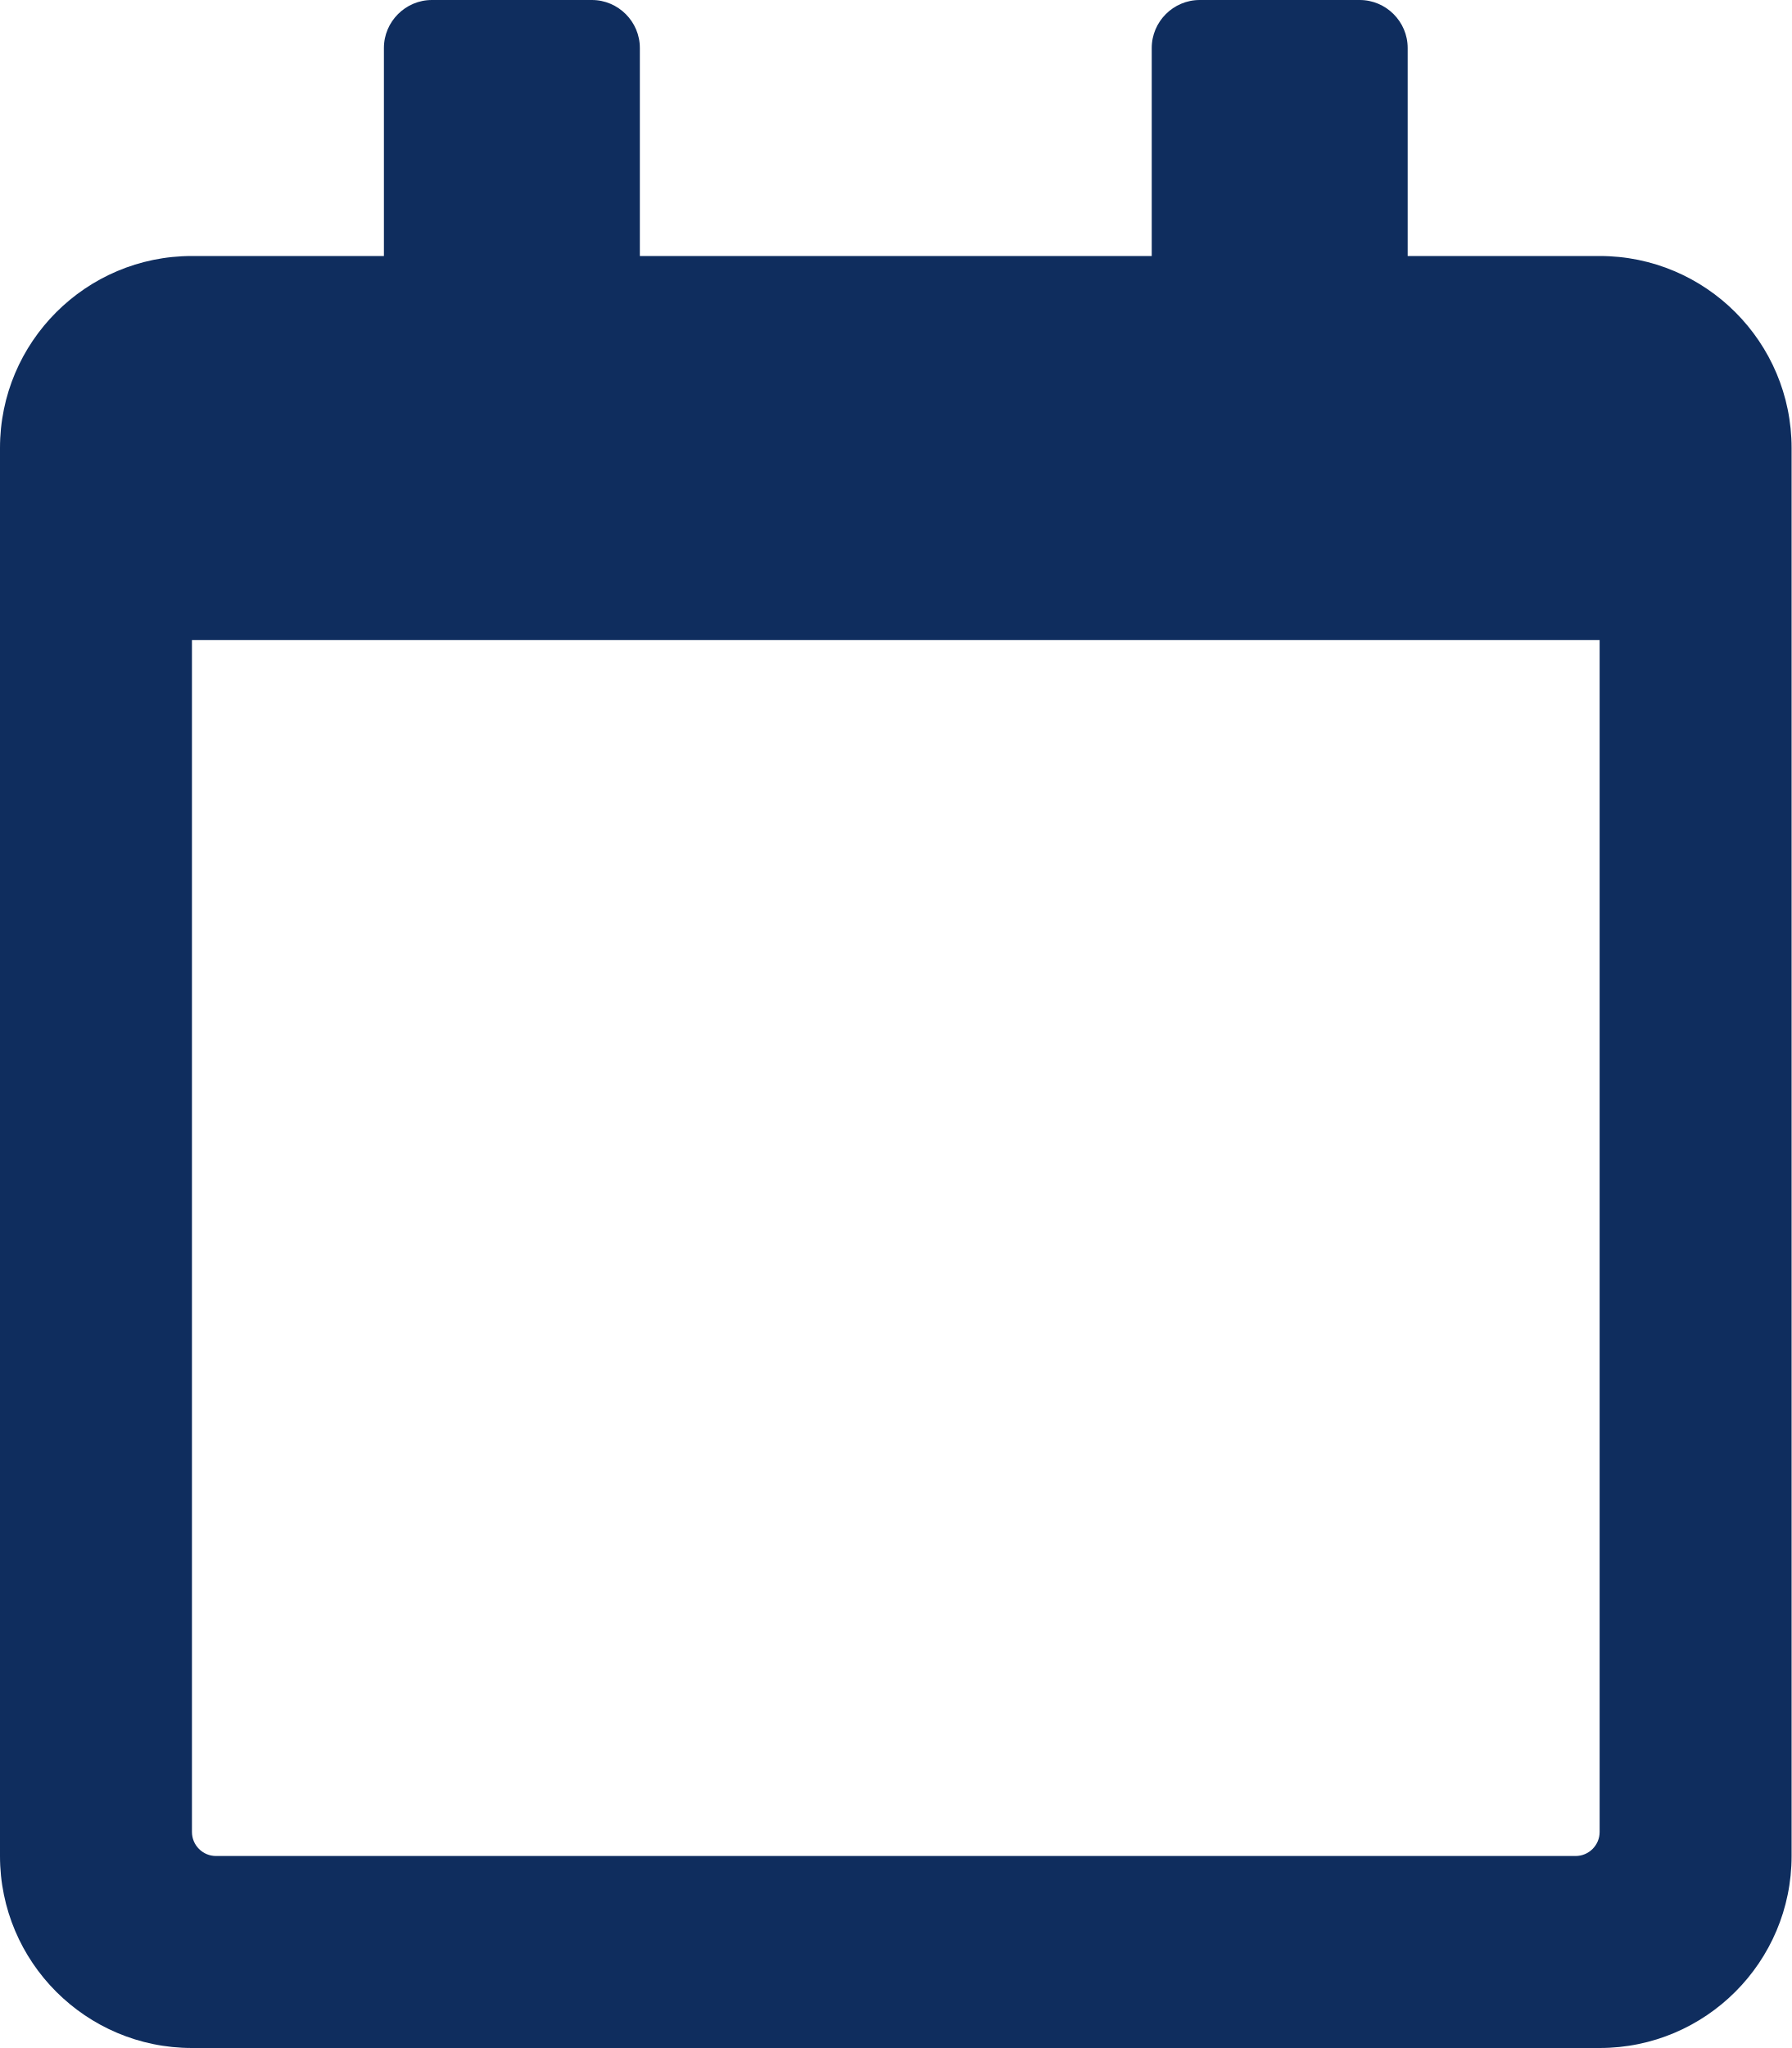
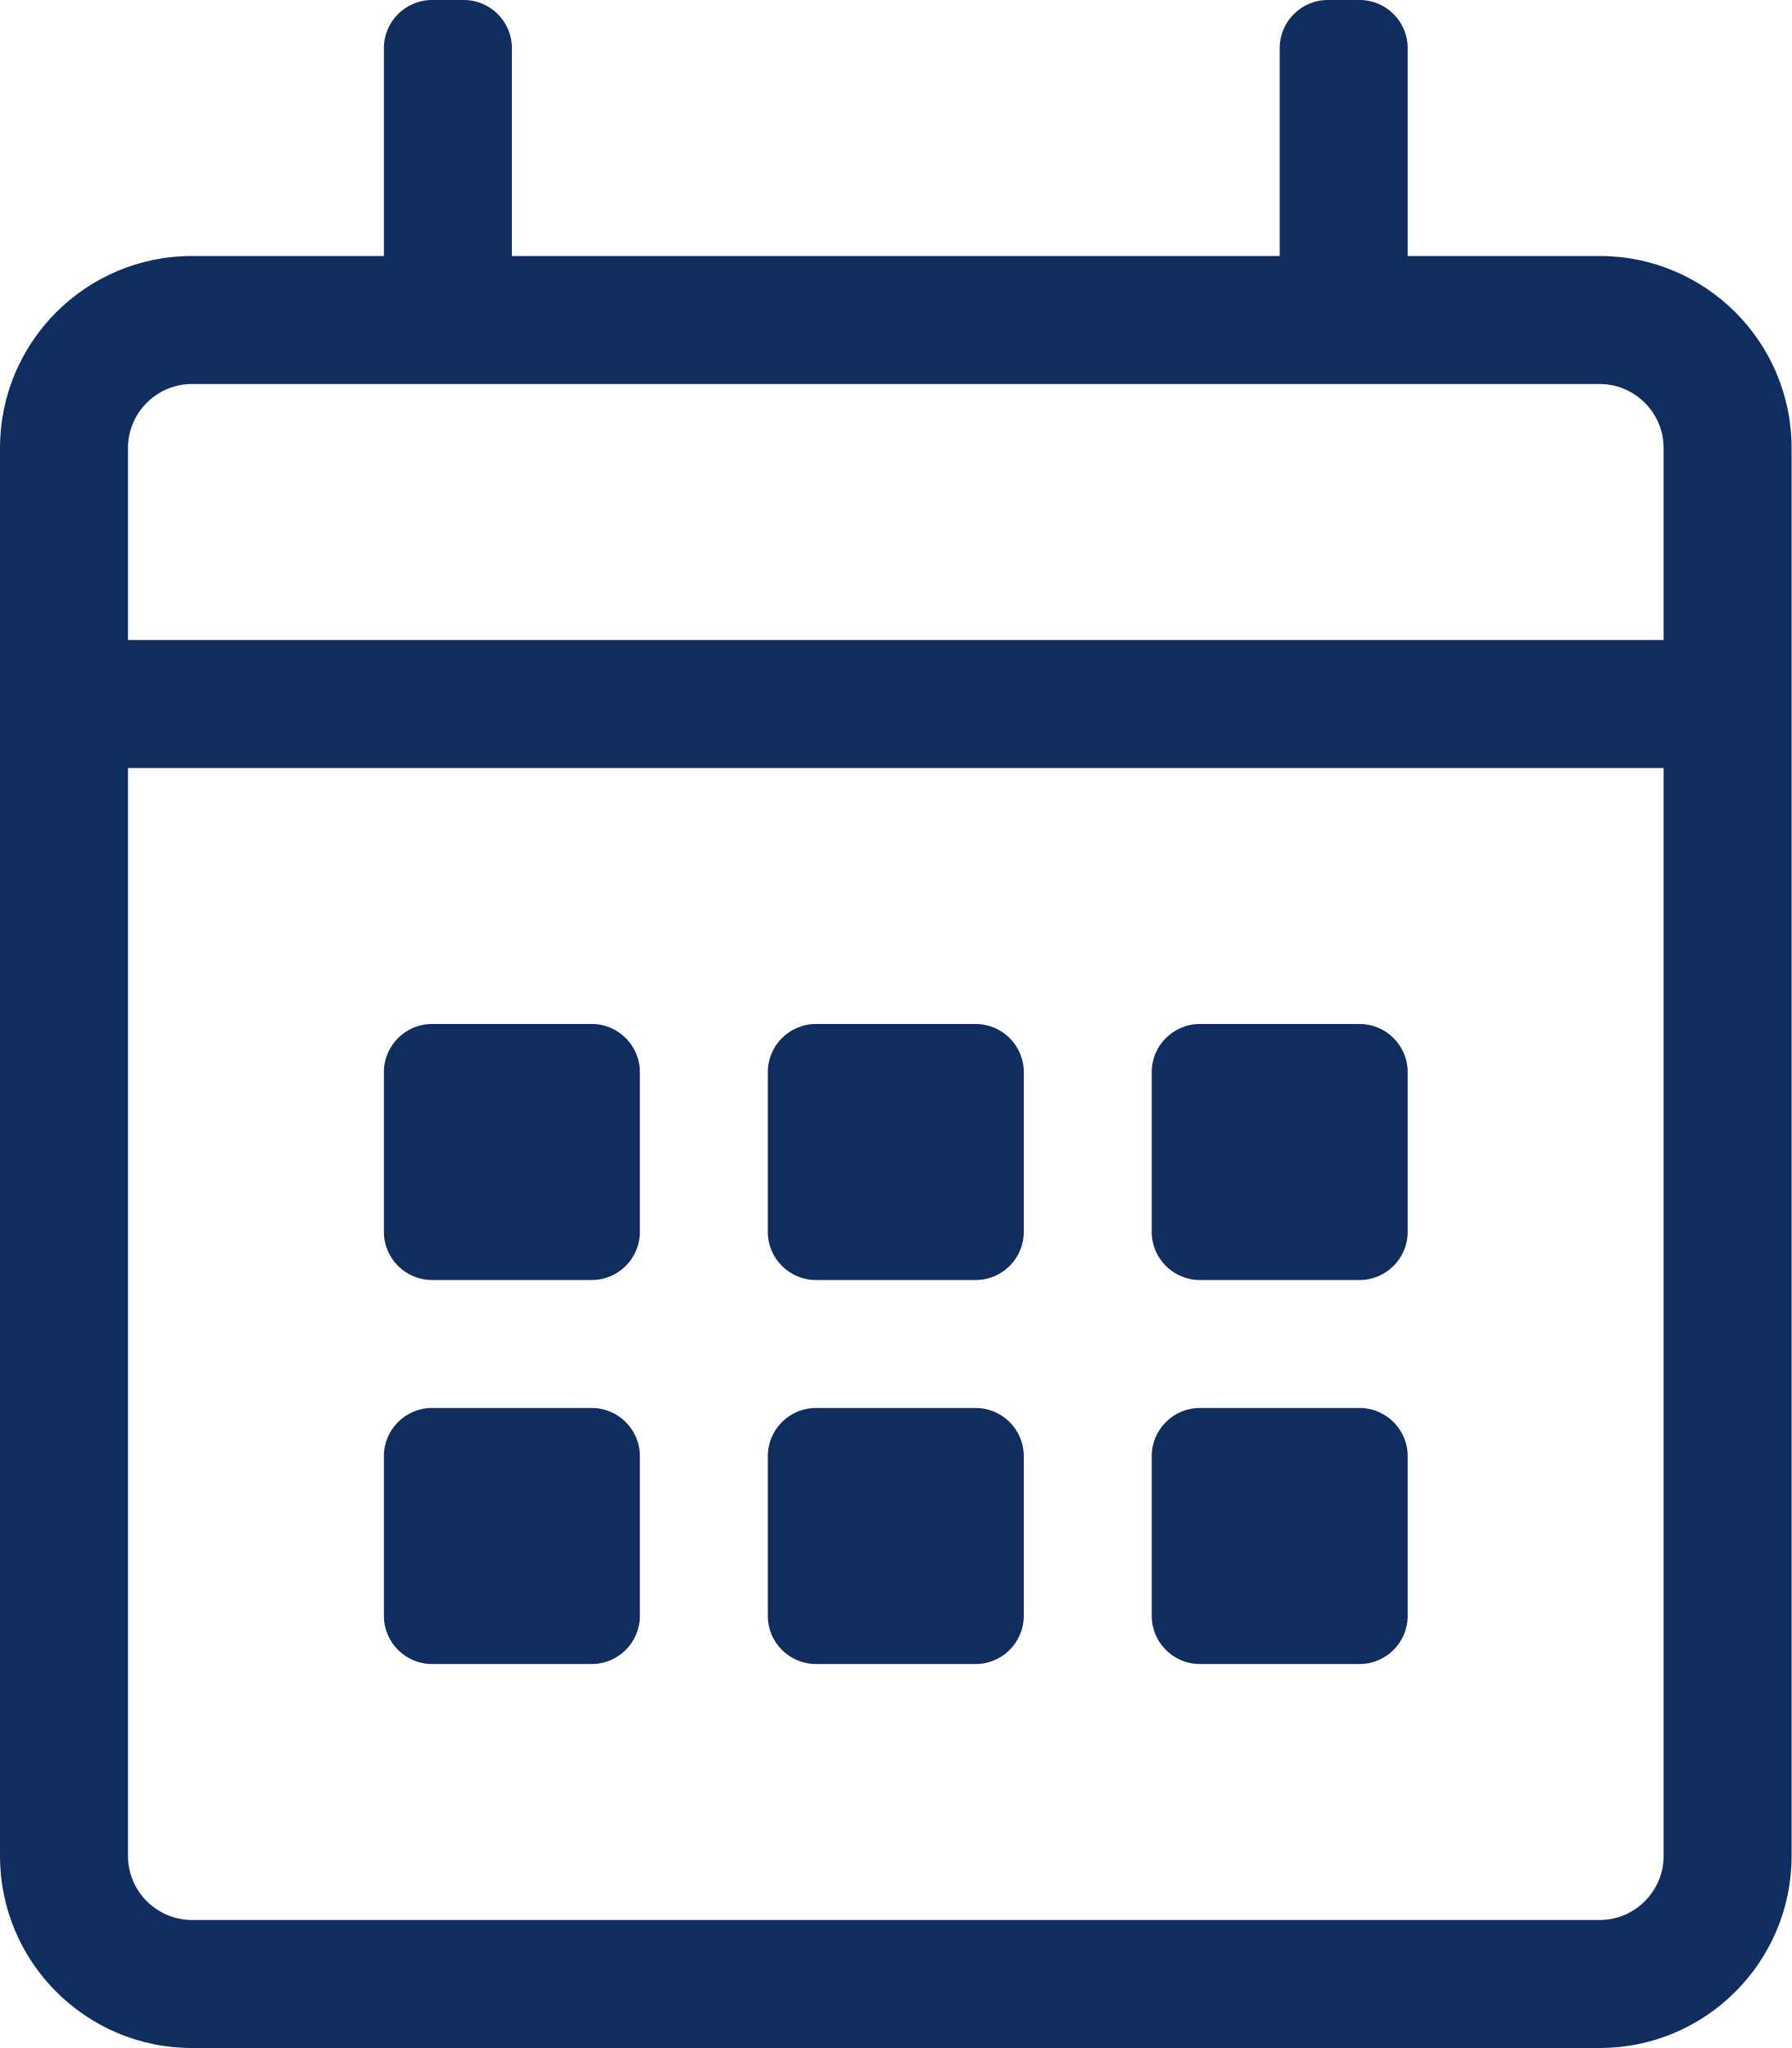
<svg xmlns="http://www.w3.org/2000/svg" viewBox="0 0 448 512">
-   <path fill="#0f2d5e" d="M400 64h-48V12c0-6.6-5.4-12-12-12h-40c-6.6 0-12 5.4-12 12v52H160V12c0-6.6-5.4-12-12-12h-40c-6.6 0-12 5.4-12 12v52H48C21.5 64 0 85.5 0 112v352c0 26.5 21.5 48 48 48h352c26.5 0 48-21.5 48-48V112c0-26.5-21.5-48-48-48zm-6 400H54c-3.3 0-6-2.7-6-6V160h352v298c0 3.3-2.7 6-6 6z" />
+   <path fill="#0f2d5e" d="M400 64h-48V12c0-6.6-5.4-12-12-12h-8c-6.6 0-12 5.4-12 12v52H128V12c0-6.6-5.4-12-12-12h-8c-6.6 0-12 5.4-12 12v52H48C21.5 64 0 85.5 0 112v352c0 26.5 21.5 48 48 48h352c26.5 0 48-21.5 48-48V112c0-26.5-21.5-48-48-48zM48 96h352c8.8 0 16 7.2 16 16v48H32v-48c0-8.8 7.2-16 16-16zm352 384H48c-8.8 0-16-7.2-16-16V192h384v272c0 8.8-7.2 16-16 16zM148 320h-40c-6.6 0-12-5.4-12-12v-40c0-6.6 5.4-12 12-12h40c6.6 0 12 5.4 12 12v40c0 6.6-5.4 12-12 12zm96 0h-40c-6.6 0-12-5.4-12-12v-40c0-6.6 5.4-12 12-12h40c6.6 0 12 5.4 12 12v40c0 6.6-5.4 12-12 12zm96 0h-40c-6.6 0-12-5.4-12-12v-40c0-6.6 5.4-12 12-12h40c6.6 0 12 5.4 12 12v40c0 6.6-5.4 12-12 12zm-96 96h-40c-6.6 0-12-5.4-12-12v-40c0-6.6 5.4-12 12-12h40c6.6 0 12 5.4 12 12v40c0 6.6-5.4 12-12 12zm-96 0h-40c-6.6 0-12-5.4-12-12v-40c0-6.6 5.4-12 12-12h40c6.6 0 12 5.4 12 12v40c0 6.6-5.4 12-12 12zm192 0h-40c-6.6 0-12-5.4-12-12v-40c0-6.6 5.4-12 12-12h40c6.6 0 12 5.4 12 12v40c0 6.6-5.4 12-12 12z" />
</svg>
